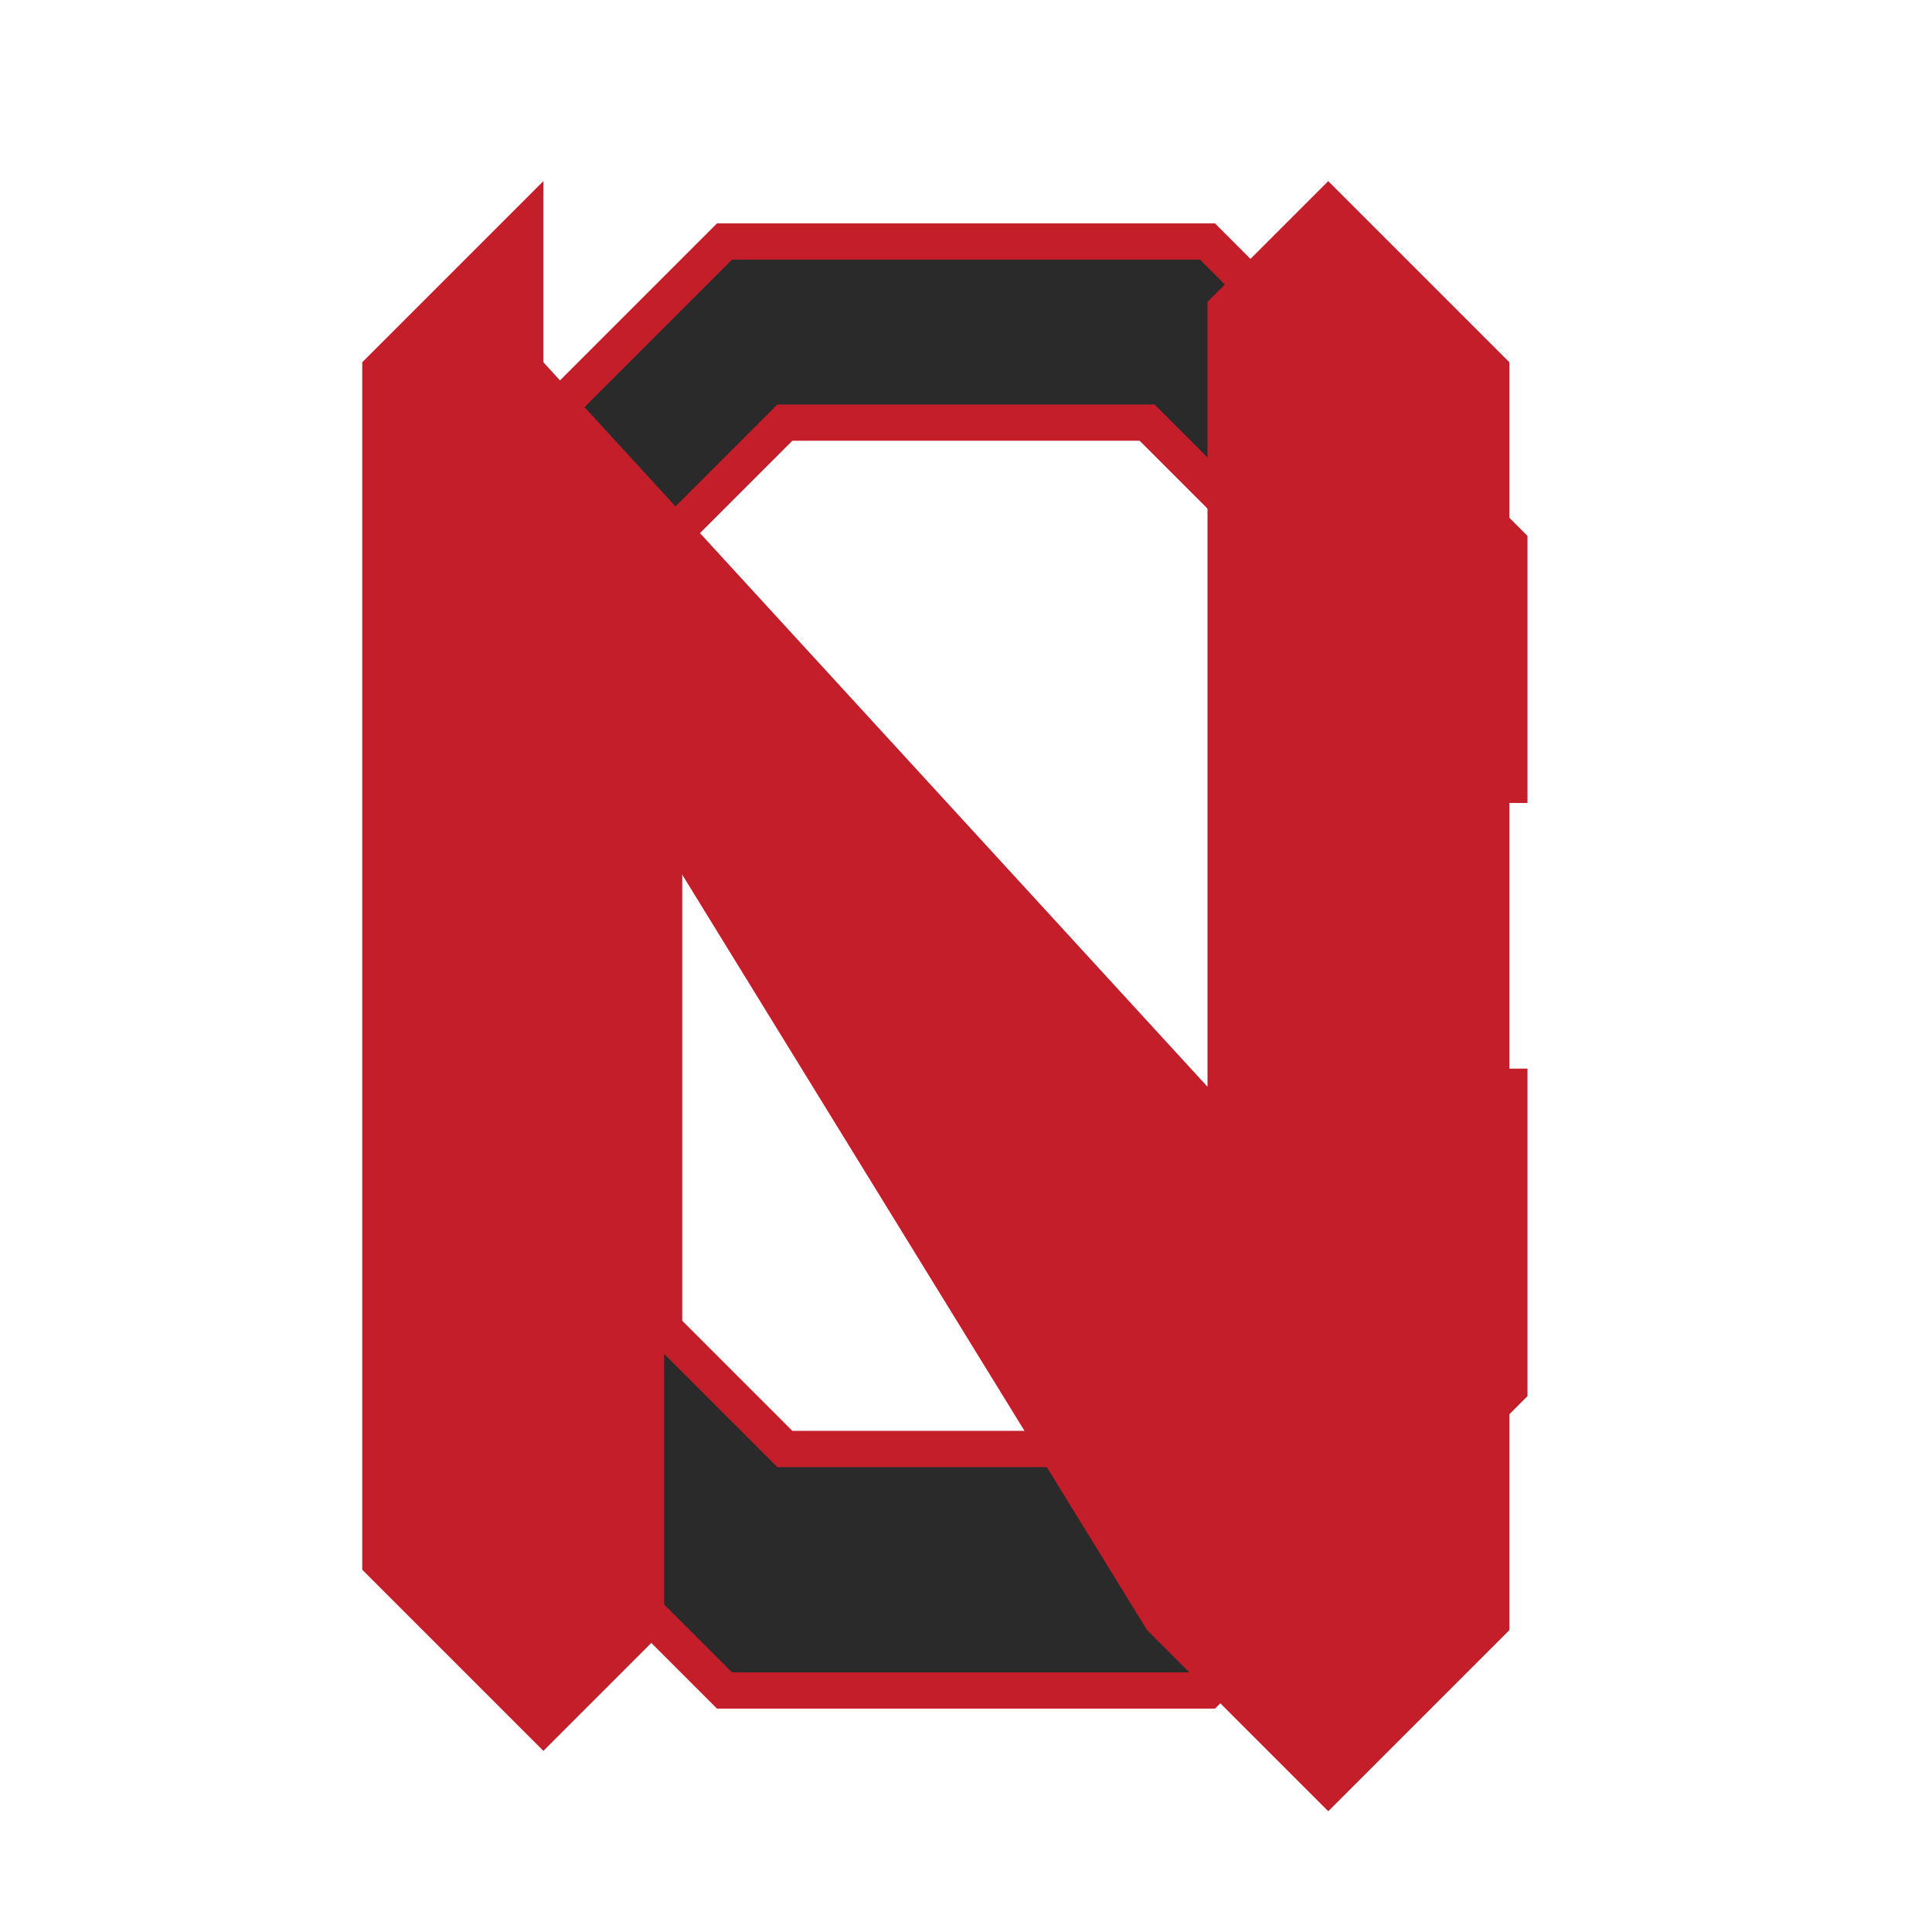
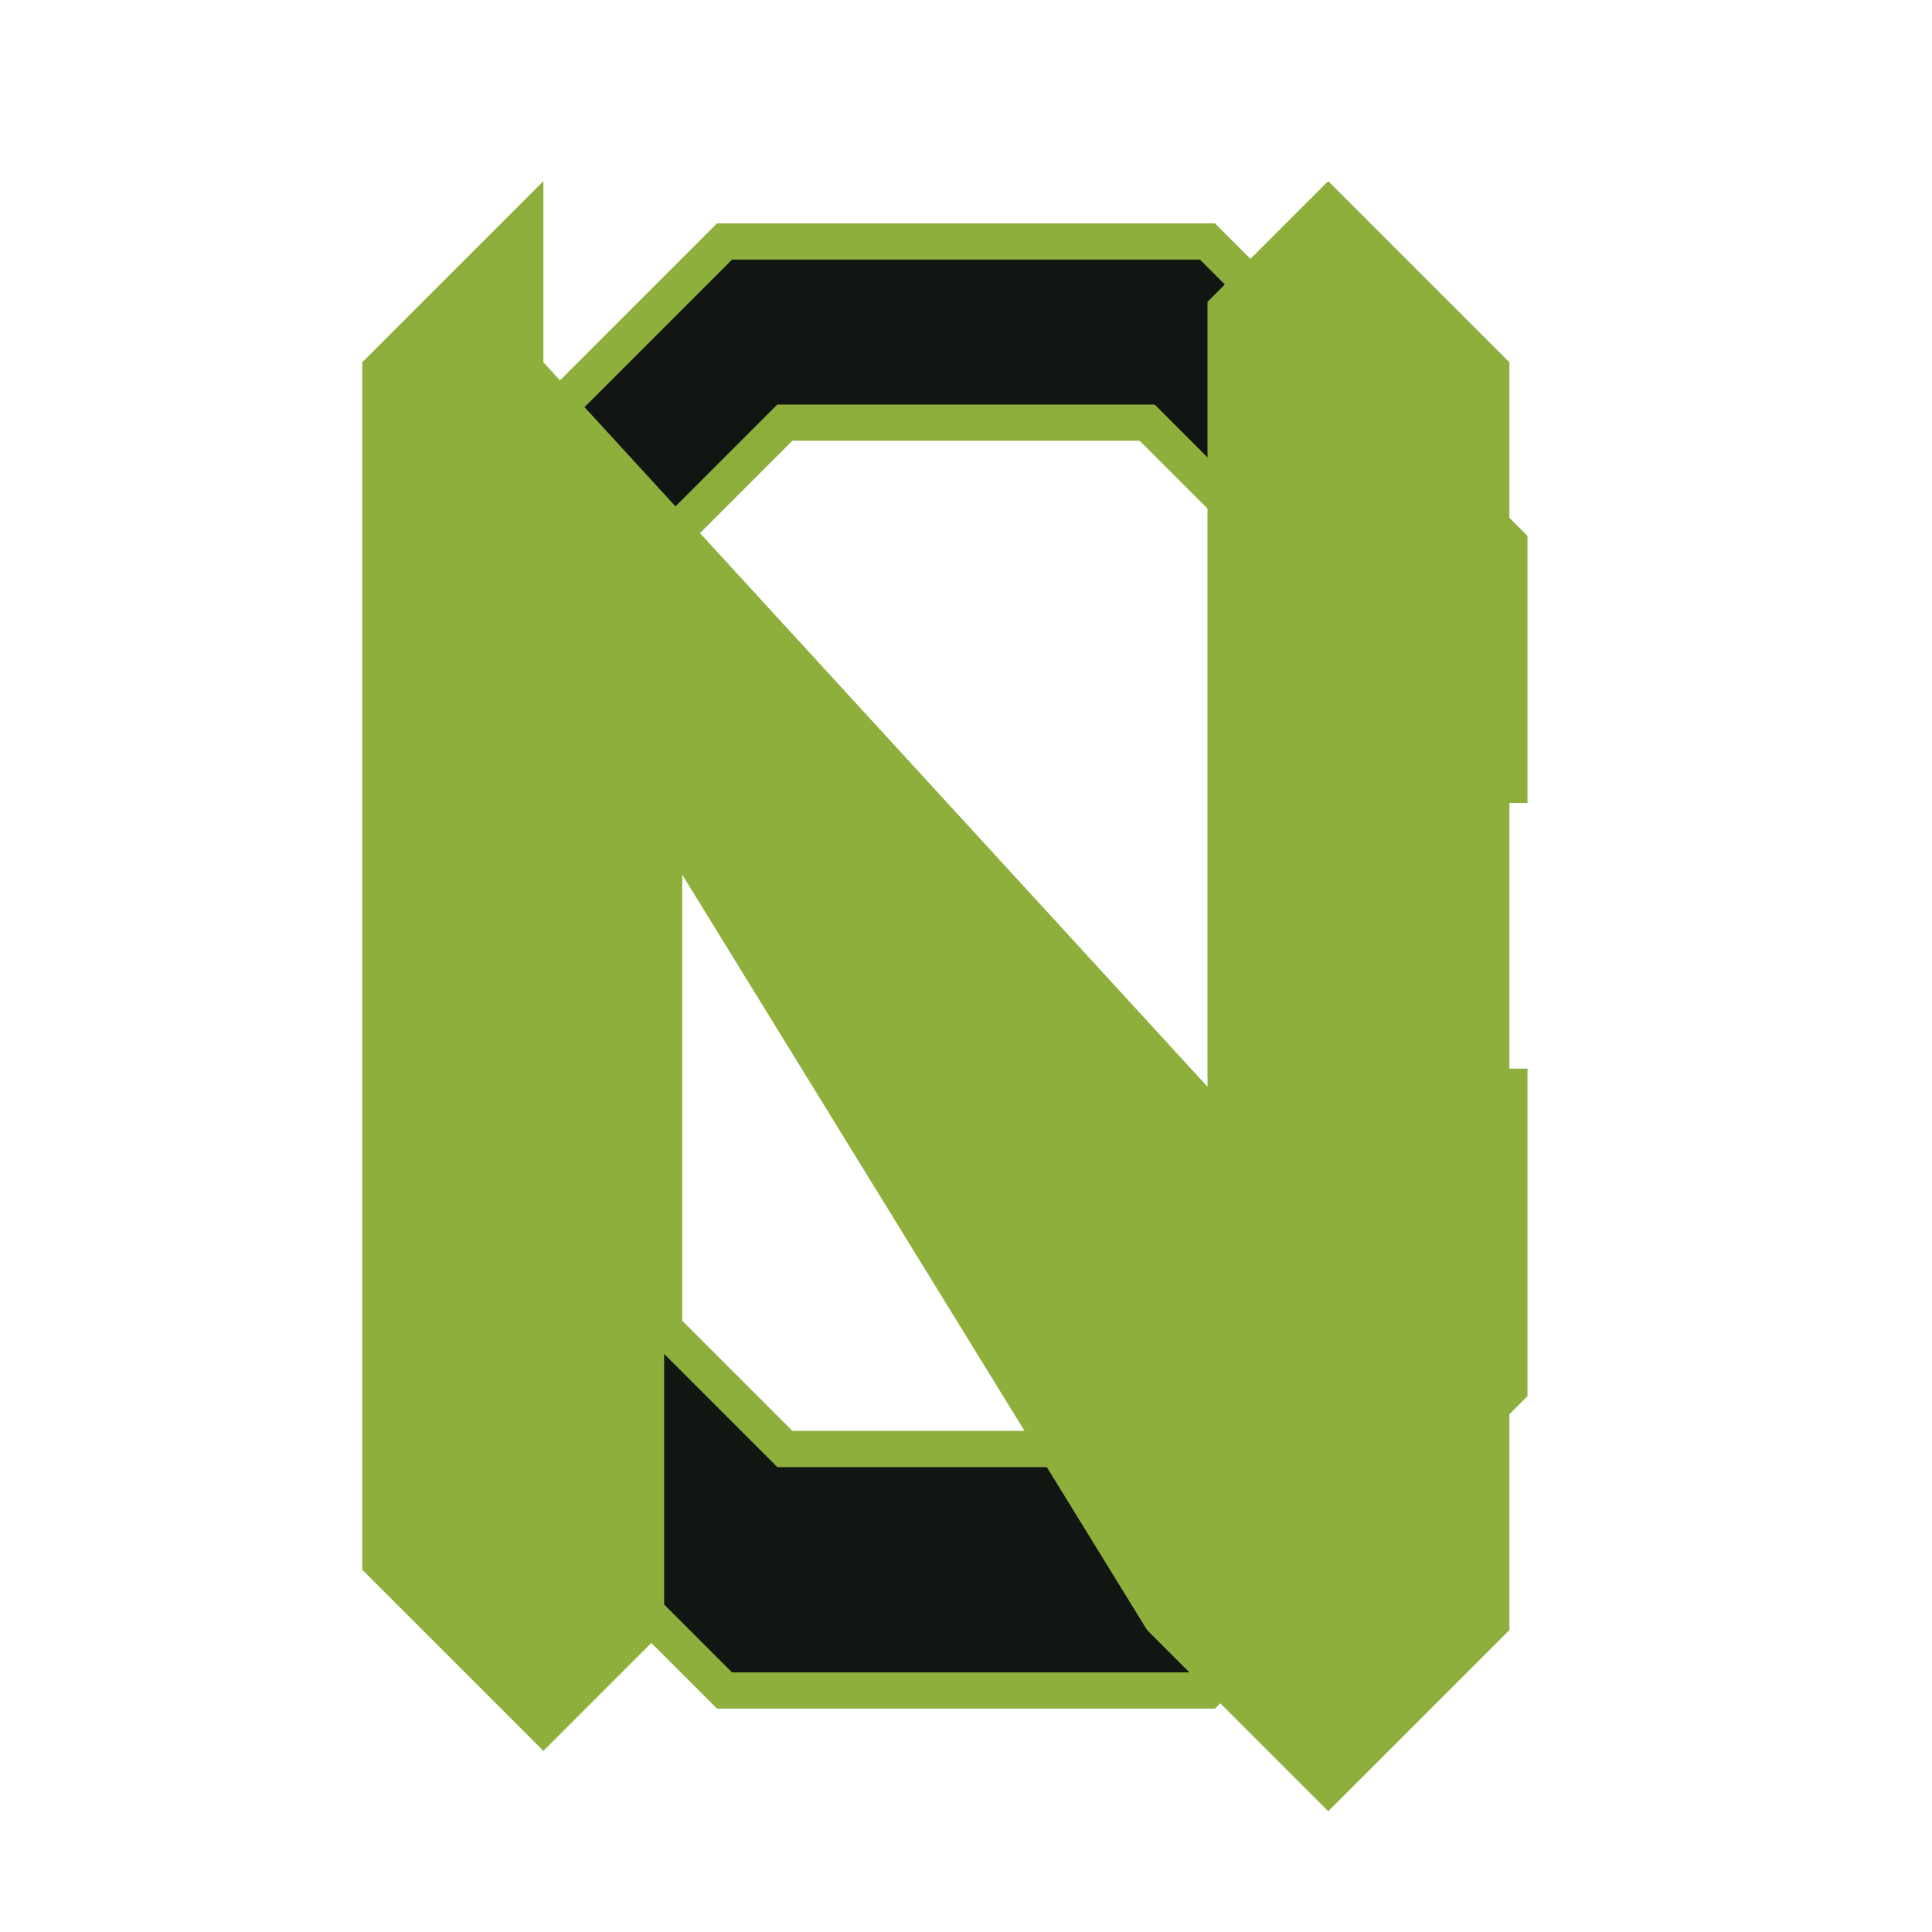
<svg xmlns="http://www.w3.org/2000/svg" viewBox="0 0 64 64" role="img" aria-label="Delta Force Cheats">
  <rect width="64" height="64" fill="none" />
-   <path fill="#2A2A2A" stroke="#C41E2A" stroke-width="1.2" d="M50 18 40 8H24L14 18v28l10 10h16l10-10V36H42v8l-4 4H26l-4-4V18l4-4h12l4 4v8h8V18z" />
-   <path fill="#C41E2A" d="M18 6 12 12v40l6 6 4-4V28l16 26 6 6 6-6V12l-6-6-4 4v26L18 12 18 6z" />
+   <path fill="#121612" stroke="#8FAF3D" stroke-width="1.2" d="M50 18 40 8H24L14 18v28l10 10h16l10-10V36H42v8l-4 4H26l-4-4V18l4-4h12l4 4v8h8V18z" />
+   <path fill="#8FAF3D" d="M18 6 12 12v40l6 6 4-4V28l16 26 6 6 6-6V12l-6-6-4 4v26L18 12 18 6z" />
</svg>
